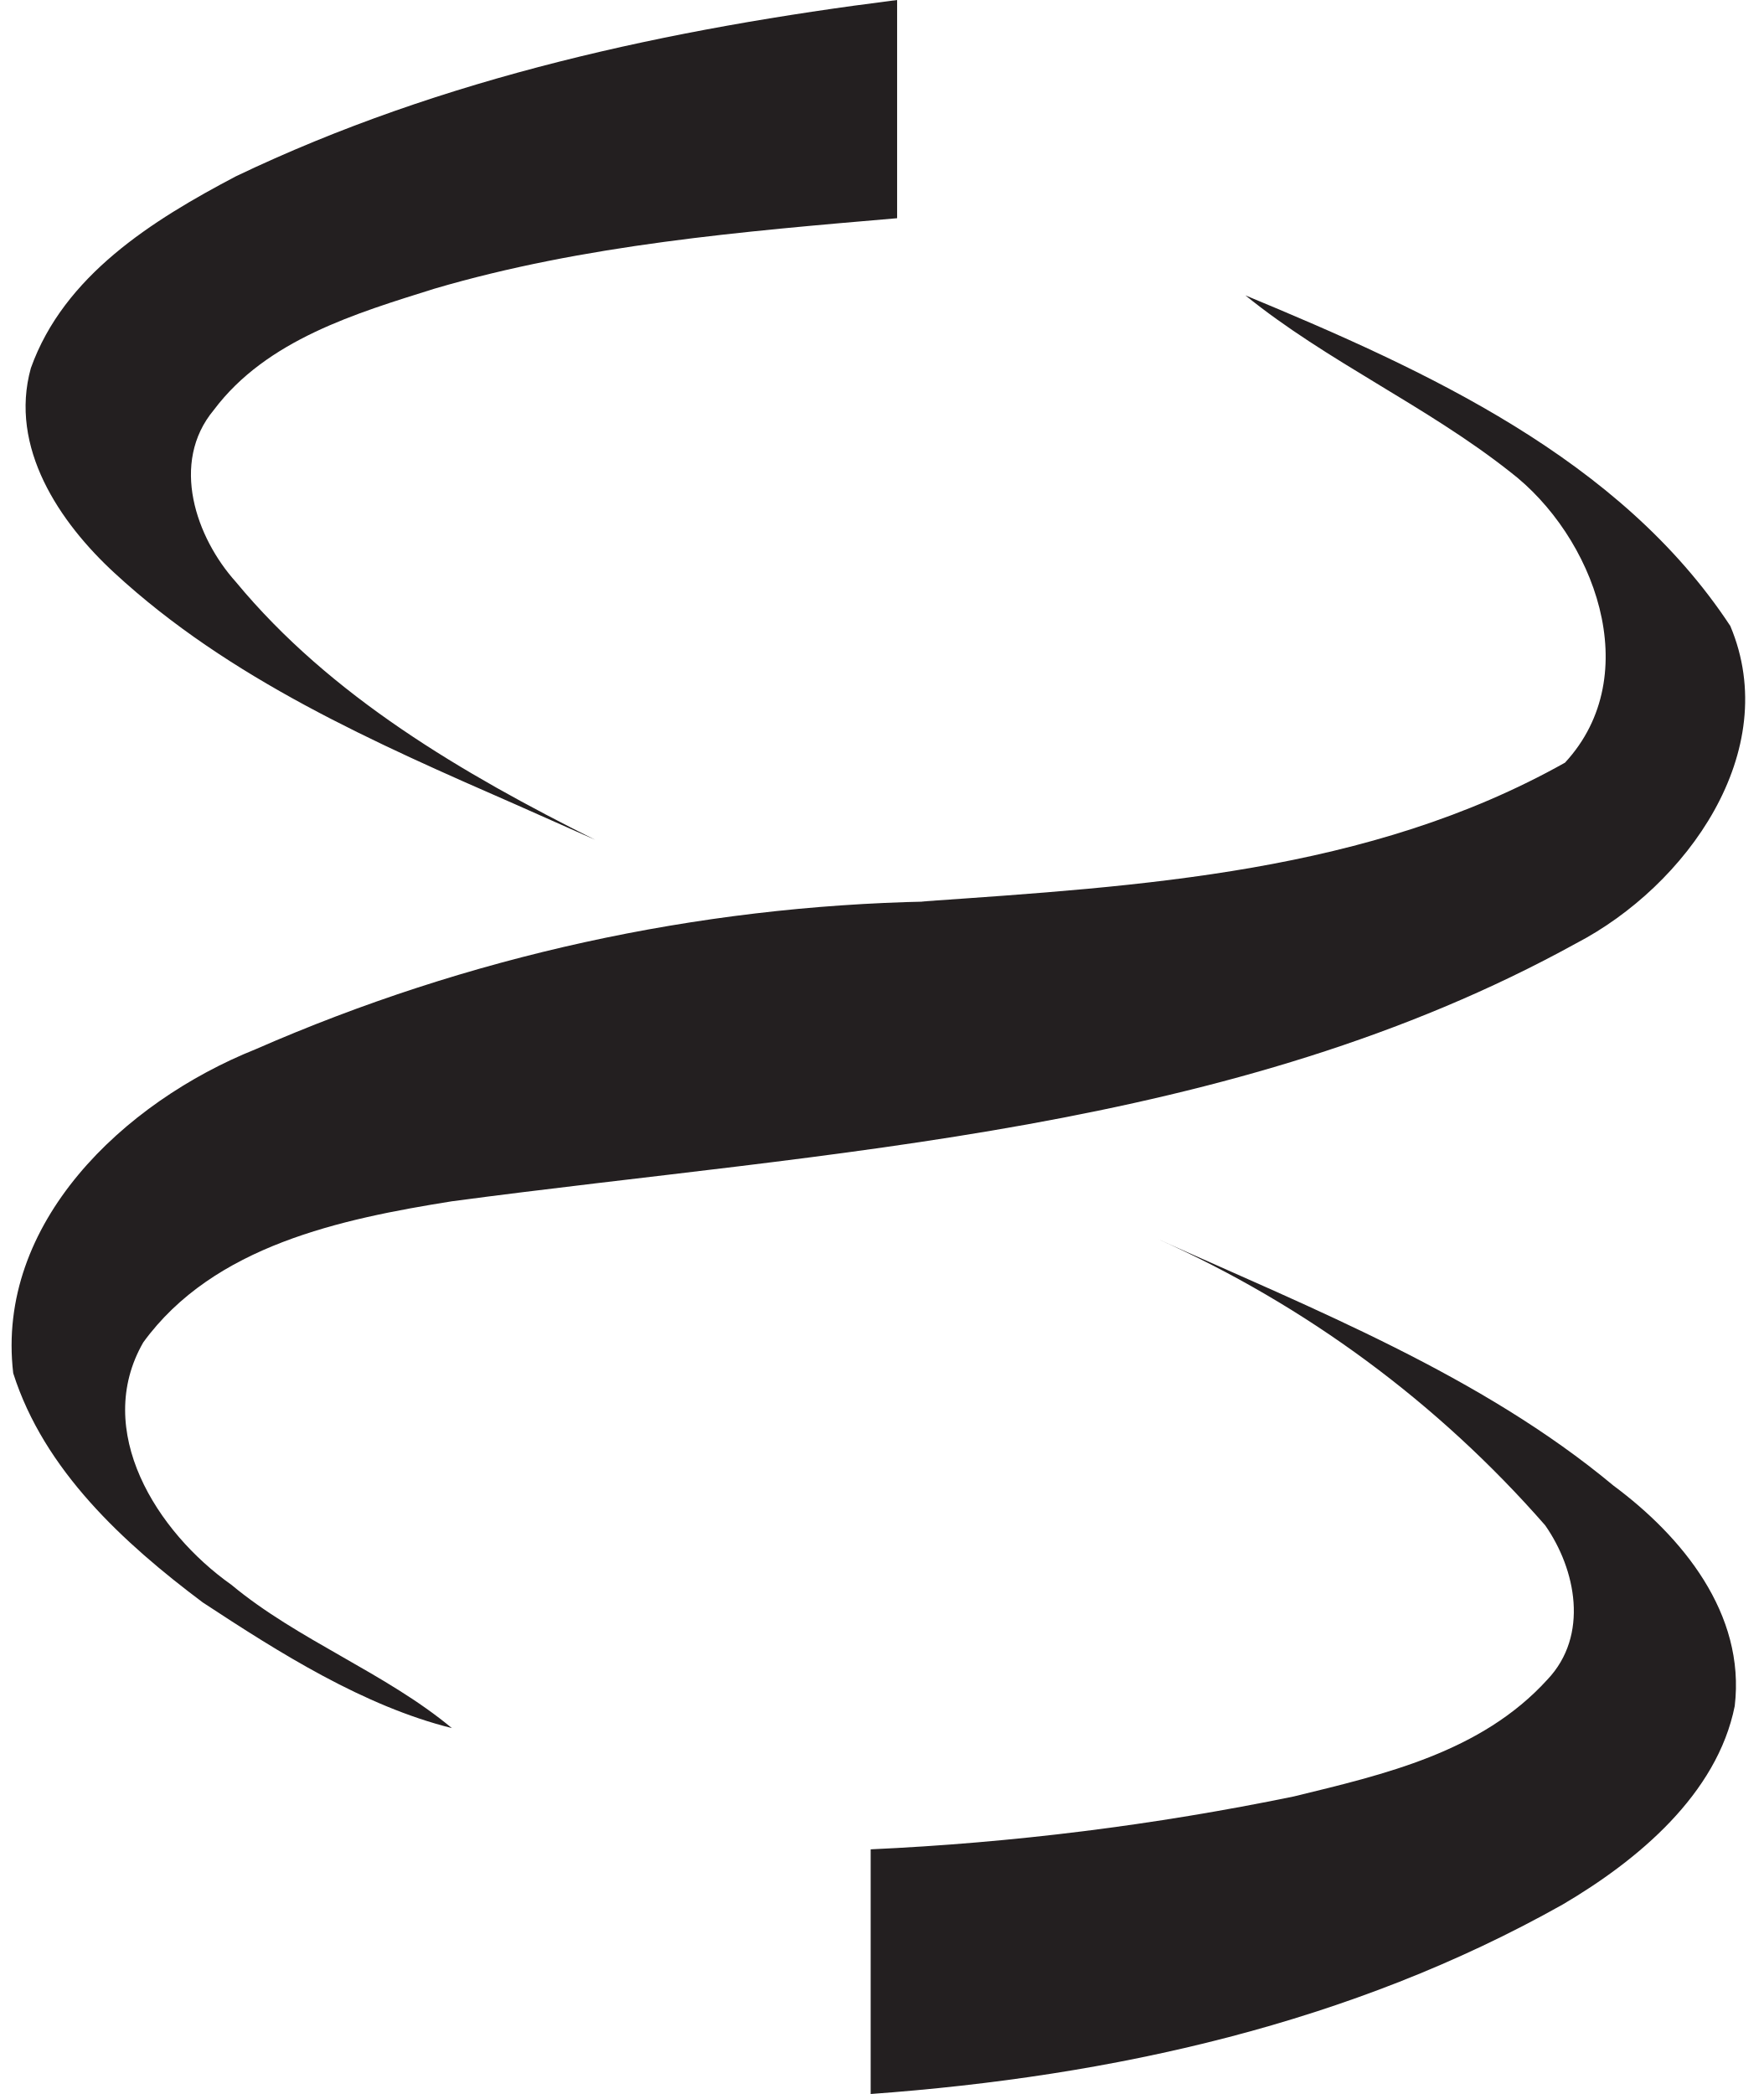
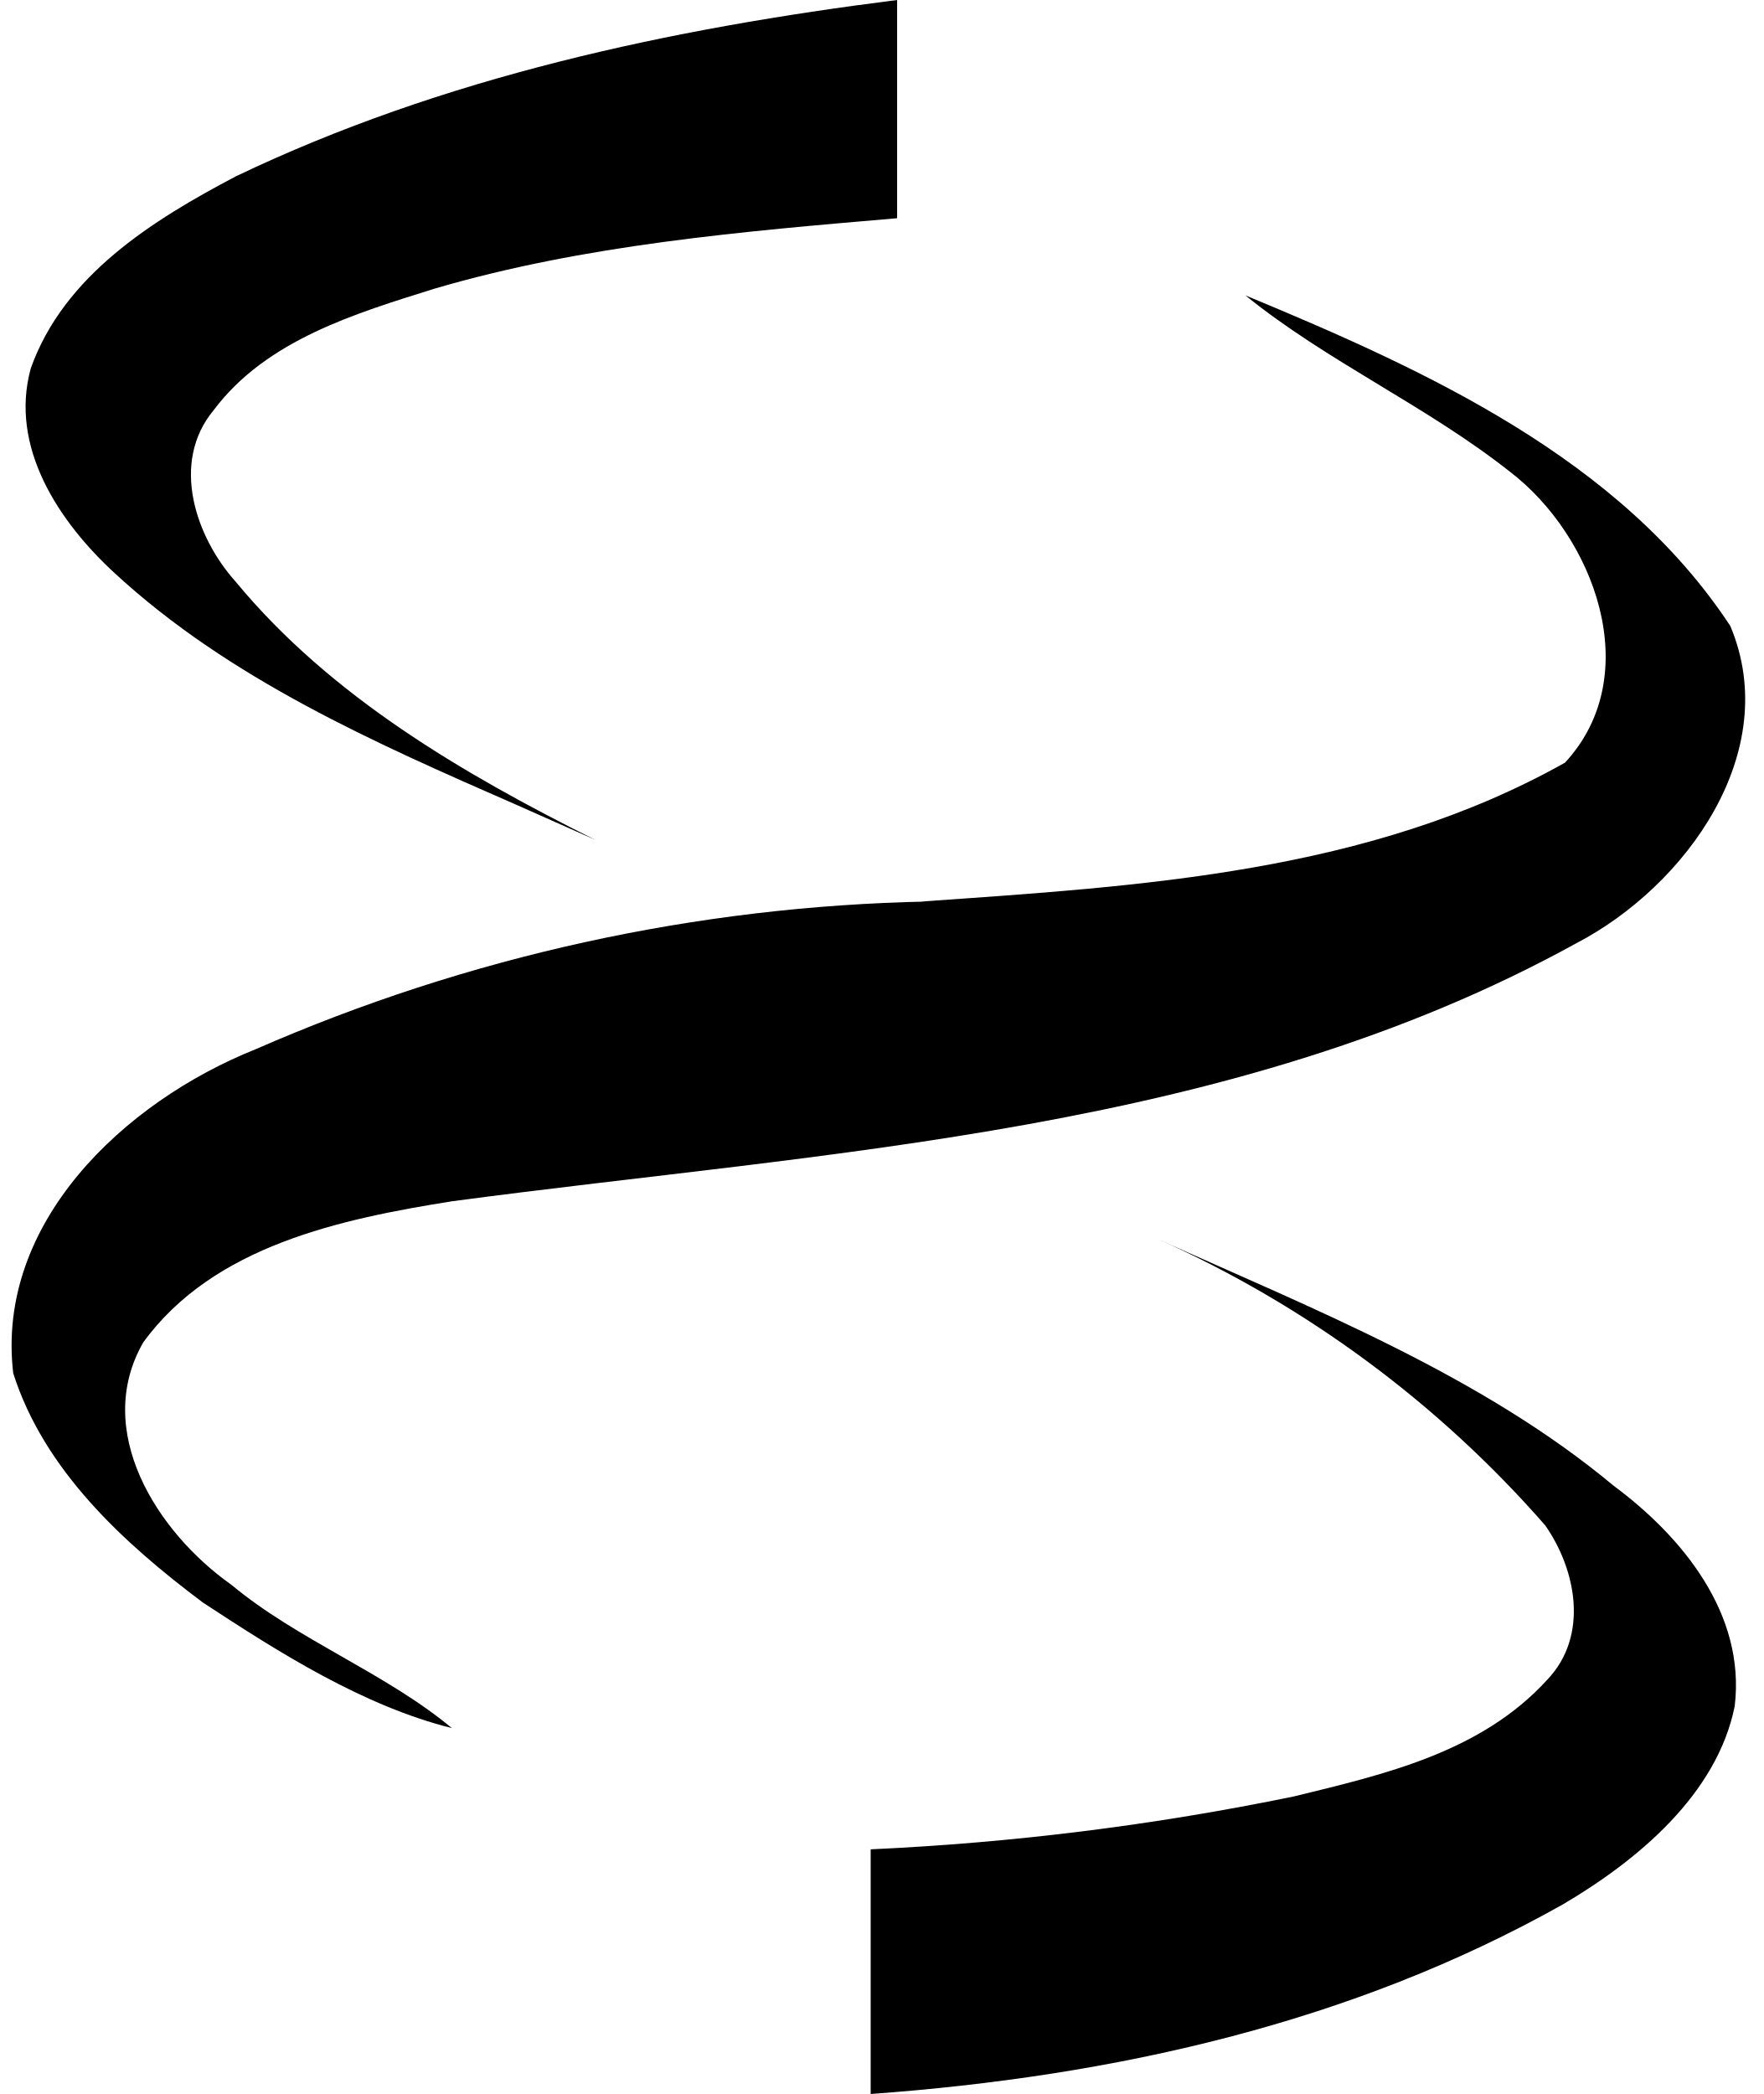
- <svg xmlns="http://www.w3.org/2000/svg" xmlns:xlink="http://www.w3.org/1999/xlink" viewBox="1.25 0.5 8 9.5">
-   <path d="M5.32.5c-1.03.13-2.06.35-3 .8-.38.2-.78.45-.93.87-.1.36.13.7.38.93.52.48 1.18.77 1.82 1.05l.36.16c-.6-.3-1.2-.65-1.63-1.17-.18-.2-.3-.54-.1-.78.24-.32.65-.44 1-.55.68-.2 1.4-.26 2.1-.32M5.2 10c1.1-.08 2.18-.32 3.14-.86.34-.2.7-.5.78-.9.05-.42-.24-.77-.55-1-.6-.5-1.36-.8-2.07-1.12a5.1 5.1 0 0 1 1.76 1.3c.14.2.2.5.01.7-.3.33-.74.43-1.15.53a12.3 12.3 0 0 1-1.92.24m.23-4.3c1-.07 2.03-.13 2.92-.63.37-.4.13-1.03-.25-1.32-.38-.3-.83-.5-1.2-.8.82.34 1.7.74 2.2 1.5.24.57-.2 1.18-.7 1.44-1.56.86-3.38.94-5.1 1.17-.5.08-1.08.2-1.4.64-.23.4.06.86.4 1.1.3.25.7.4 1 .65-.4-.1-.78-.34-1.13-.57-.36-.27-.72-.6-.86-1.04-.08-.68.5-1.23 1.1-1.47a8 8 0 0 1 3.05-.67z" fill="#231f20" />
-   <g stroke="#000">
-     <g stroke-width=".92">
-       <path d="M5.32.37C2.7.65-1.12 1.93 3.46 3.9 5.86 4.9-2 1.92 5.3 1.5m-.2 8.34c2.62-.28 6.44-1.7 1.85-3.68-2.3-1 5.46 2.12-1.85 2.54" opacity="0" />
-       <path d="M5.2 4.47c7.2-.42-.55-3.53 1.75-2.55 4.58 1.98.76 3.4-1.85 3.68h.22C-2 6.03 5.86 9 3.57 8c-4.7-1.98-.76-3.25 1.75-3.53" opacity="0" />
-     </g>
-     <g stroke-width=".24">
-       <path d="M3.28 3.82c-1.2-.54-1.83-1.05-1.94-1.54-.02-.1-.01-.26.03-.35.12-.28.4-.53.85-.76C2.9.83 3.97.55 5.1.4l.2-.02c0 0 .01.25.01.56v.56l-.43.03-.93.1c-1.5.22-2.1.64-1.72 1.24a3.6 3.6 0 0 0 1.27 1.01l.1.07c0 .01-.05-.01-.33-.13z" opacity="0" />
-       <path d="M5.3.38a9.6 9.6 0 0 0-.2.02c-1.14.15-2.22.43-2.9.77-.46.23-.73.48-.85.76-.04.1-.05.25-.03.35.1.5.75 1 1.94 1.54l.33.13c0 0-.05-.03-.1-.07-.2-.1-.45-.27-.64-.4A2.9 2.9 0 0 1 2.32 3l-.04-.05-.04-.06c-.03-.04-.05-.08-.07-.12l-.02-.06c-.04-.12-.04-.24.01-.35 0 0 0 .03-.01.06s-.02.07-.02.1c0 .02 0 .02.02-.02.02-.07.06-.13.14-.22.26-.28.85-.5 1.77-.63.16-.03.2-.03.15-.04-.06-.01.33-.05.68-.08l.43-.03V.94.38zM4.12 1.6c.03 0 .02 0-.02.01-.03.01-.07.01-.1.01s-.02 0 0-.01l.08-.01h.02zm-.18.02c.03.01.02.01 0 .01s-.03 0-.02 0h.03zm-.1.02c.03 0-.01.01-.1.02l-.46.1c-.02 0 .08-.02.2-.05h.04l.1-.02.18-.03h.04zm-.6.12c-.04.02-.07.02-.05.01l.04-.01zm-.1.02c.01 0-.03.02-.08.03-.13.04-.15.04-.12.02.01 0 .03-.01.04-.02l.08-.02h.07zm-.24.07c.01 0-.04.02-.1.05l-.2.1-.1.04c.03-.03.08-.05.13-.07l.27-.1zm-.42.18c.01 0-.02.02-.07.05-.04.03-.1.08-.14.1-.03.03-.06.05-.06.04.03-.03.05-.06.1-.1l.06-.05c.03-.02.07-.04.1-.07z" opacity="0" />
-     </g>
-   </g>
-   <g fill="#231f20">
-     <path d="M198.32-445.92c-113 12.98-289.85 71.3-78.6 162 103.17 45.36-250.55-90.72 78.6-116.64M193.4-11.72c113-12.98 289.86-77.77 78.6-168.5C168.85-225.58 522.57-83 193.4-63.57" />
-     <use xlink:href="#B" />
-   </g>
-   <g stroke="#000">
-     <g stroke-width="41.94">
-       <use xlink:href="#C" opacity="0" />
-       <use xlink:href="#D" opacity="0" />
-       <use xlink:href="#E" opacity="0" />
-     </g>
-     <g stroke-width="10.81">
-       <use xlink:href="#F" opacity="0" />
-       <use xlink:href="#G" opacity="0" />
-     </g>
-   </g>
-   <g fill="#231f20">
-     <path d="M198.32-445.92c-113 12.98-289.85 71.3-78.6 162 103.17 45.36-250.55-90.72 78.6-116.64M193.4-11.72c113-12.98 289.86-77.77 78.6-168.5C168.85-225.58 522.57-83 193.4-63.57" />
-     <use xlink:href="#B" />
-   </g>
-   <g stroke="#000">
-     <g stroke-width="41.94">
-       <use xlink:href="#C" opacity="0" />
-       <use xlink:href="#D" opacity="0" />
-       <use xlink:href="#E" opacity="0" />
-     </g>
-     <g stroke-width="10.81">
-       <use xlink:href="#F" opacity="0" />
-       <use xlink:href="#G" opacity="0" />
-     </g>
-   </g>
-   <defs>
-     <path id="B" d="M193.4-257.97c329.16-19.44-24.57-162 78.6-116.65 211.26 90.72 34.38 155.54-78.6 168.5h9.83C-125.9-186.7 222.9-50.6 119.73-95.96c-206.34-90.74-34.4-149.06 83.52-162" />
-     <path id="C" d="M198.32-452.4c-117.9 12.96-289.85 71.3-83.5 162 108.08 45.36-245.64-90.72 83.5-110.16" />
-     <path id="D" d="M188.5-18.2c117.9-12.96 289.85-77.75 83.52-168.5-103.17-45.36 245.64 97.2-83.52 116.64" />
-     <path id="E" d="M193.4-264.45c324.25-19.46-24.57-162 78.6-116.65 206.33 90.72 34.38 155.52-83.52 168.5h9.8c-329.14 19.44 24.58 155.52-78.6 110.16-211.26-90.72-34.4-149.05 78.6-162" />
-     <path id="F" d="M106.7-294.37c-53.63-24.72-82.62-48.13-87.3-70.47a34.5 34.5 0 0 1 1.27-16.11c5.2-12.96 17.45-24.12 38.26-34.8 30.04-15.44 78.56-28.6 129.92-35.26l8.93-1.1c.22 0 .4 11.53.4 25.62v25.62l-19.47 1.5c-14.33 1.1-28.62 2.7-42.03 4.66-67.95 9.97-94.34 29.37-77.5 57 8.46 13.9 29.82 31.2 57.08 46.26 2.82 1.56 5.13 2.94 5.13 3.06 0 .65-2.46-.36-14.67-5.98z" />
-     <path id="G" d="M197.78-452.12c-.22 0-4.24.5-8.93 1.1-51.36 6.65-99.88 19.82-129.92 35.26-20.8 10.7-33.07 21.85-38.26 34.8-1.6 4-2.2 11.65-1.27 16.12 4.68 22.34 33.67 45.75 87.3 70.47 12.2 5.63 14.67 6.63 14.67 5.98 0-.12-2.3-1.5-5.13-3.06-9.27-5.12-20.34-12.2-28.73-18.28-10.33-7.63-18.7-15.27-24.3-22.3l-1.12-1.46-.76-1.02a54.9 54.9 0 0 1-1.79-2.65c-.01-.02-.02-.04-.04-.05a41.8 41.8 0 0 1-3-5.64c-.37-.85-.68-1.7-.96-2.53-1.88-5.7-1.7-11 .5-15.88.1.2-.15 1.43-.57 2.84-.43 1.46-.76 3.3-.74 4.07.03 1.13.18.95.73-.87 1-3.3 2.74-6 6.4-9.94 11.7-12.62 38.45-22.36 79.77-29.03 7.16-1.16 8.78-1.55 6.93-1.7-2.86-.24 15.04-2.3 30.4-3.5l19.2-1.5v-25.62c0-14.1-.18-25.62-.4-25.62zm-53.2 56.4c1.18.02.97.14-.8.47-1.32.24-3.12.43-4 .4-.9-.02-.7-.12.1-.3l3.74-.52c.33-.02.73-.06.96-.06zm-8.2 1.06c.32 0 .63.03.87.1.5.14.1.25-.93.25-.8 0-1.22-.07-1.12-.17l1.18-.18zm-4.6.76c1.47-.14-.57.34-4.53 1.07a602.4 602.4 0 0 0-13.66 2.72c-3.55.76-6.67 1.36-6.93 1.32-.83-.1 3.6-1.14 8.92-2.24l1.92-.4 4.4-.84 7.88-1.38c.75-.1 1.5-.22 2.02-.27zm-26.67 5.27c.86.01.8.1-.27.45-1.75.58-3.1.6-1.98.06l1.93-.47c.1-.01.23-.04.32-.04zm-4.1 1.14c.22-.03.36-.03.4 0 .12.13-1.76.8-4.18 1.47-5.75 1.62-6.88 1.86-5.2 1.1.42-.2 1.15-.44 1.93-.7l3.8-1.12a33.7 33.7 0 0 1 3.26-.76zm-11 3.17c.38.01-1.7.97-4.65 2.13a159.8 159.8 0 0 0-9.07 3.91l-4.13 2.02c-.22.1-.4.06-.4-.1 0-.04.07-.1.14-.16a80.4 80.4 0 0 1 5.92-3.03l.16-.07c3.58-1.65 7.57-3.2 11.96-4.68.02 0 .06-.01.08-.01zm-18.86 8.3c.24.01-.85.9-3 2.36-1.7 1.15-4.48 3.45-6.2 5.13-1.47 1.43-2.5 2.23-2.57 2.02 1.14-1.4 2.47-2.77 4-4.1.93-.78 1.9-1.57 2.87-2.3a56.8 56.8 0 0 1 4.66-3.04c.1-.05.2-.08.24-.08z" />
-   </defs>
+ <svg xmlns="http://www.w3.org/2000/svg" viewBox="1.25 0.5 8 9.5">
+   <path d="M5.32.5c-1.03.13-2.06.35-3 .8-.38.2-.78.45-.93.87-.1.36.13.7.38.93.52.48 1.18.77 1.82 1.05l.36.16c-.6-.3-1.2-.65-1.63-1.17-.18-.2-.3-.54-.1-.78.24-.32.65-.44 1-.55.68-.2 1.4-.26 2.1-.32M5.2 10c1.1-.08 2.18-.32 3.14-.86.34-.2.7-.5.78-.9.05-.42-.24-.77-.55-1-.6-.5-1.36-.8-2.07-1.12a5.1 5.1 0 0 1 1.76 1.3c.14.2.2.5.01.7-.3.33-.74.43-1.15.53a12.3 12.3 0 0 1-1.92.24m.23-4.3c1-.07 2.03-.13 2.92-.63.37-.4.13-1.03-.25-1.32-.38-.3-.83-.5-1.2-.8.82.34 1.7.74 2.2 1.5.24.57-.2 1.18-.7 1.44-1.56.86-3.38.94-5.1 1.17-.5.08-1.08.2-1.4.64-.23.4.06.86.4 1.1.3.25.7.4 1 .65-.4-.1-.78-.34-1.13-.57-.36-.27-.72-.6-.86-1.04-.08-.68.5-1.23 1.1-1.47a8 8 0 0 1 3.05-.67z" />
</svg>
